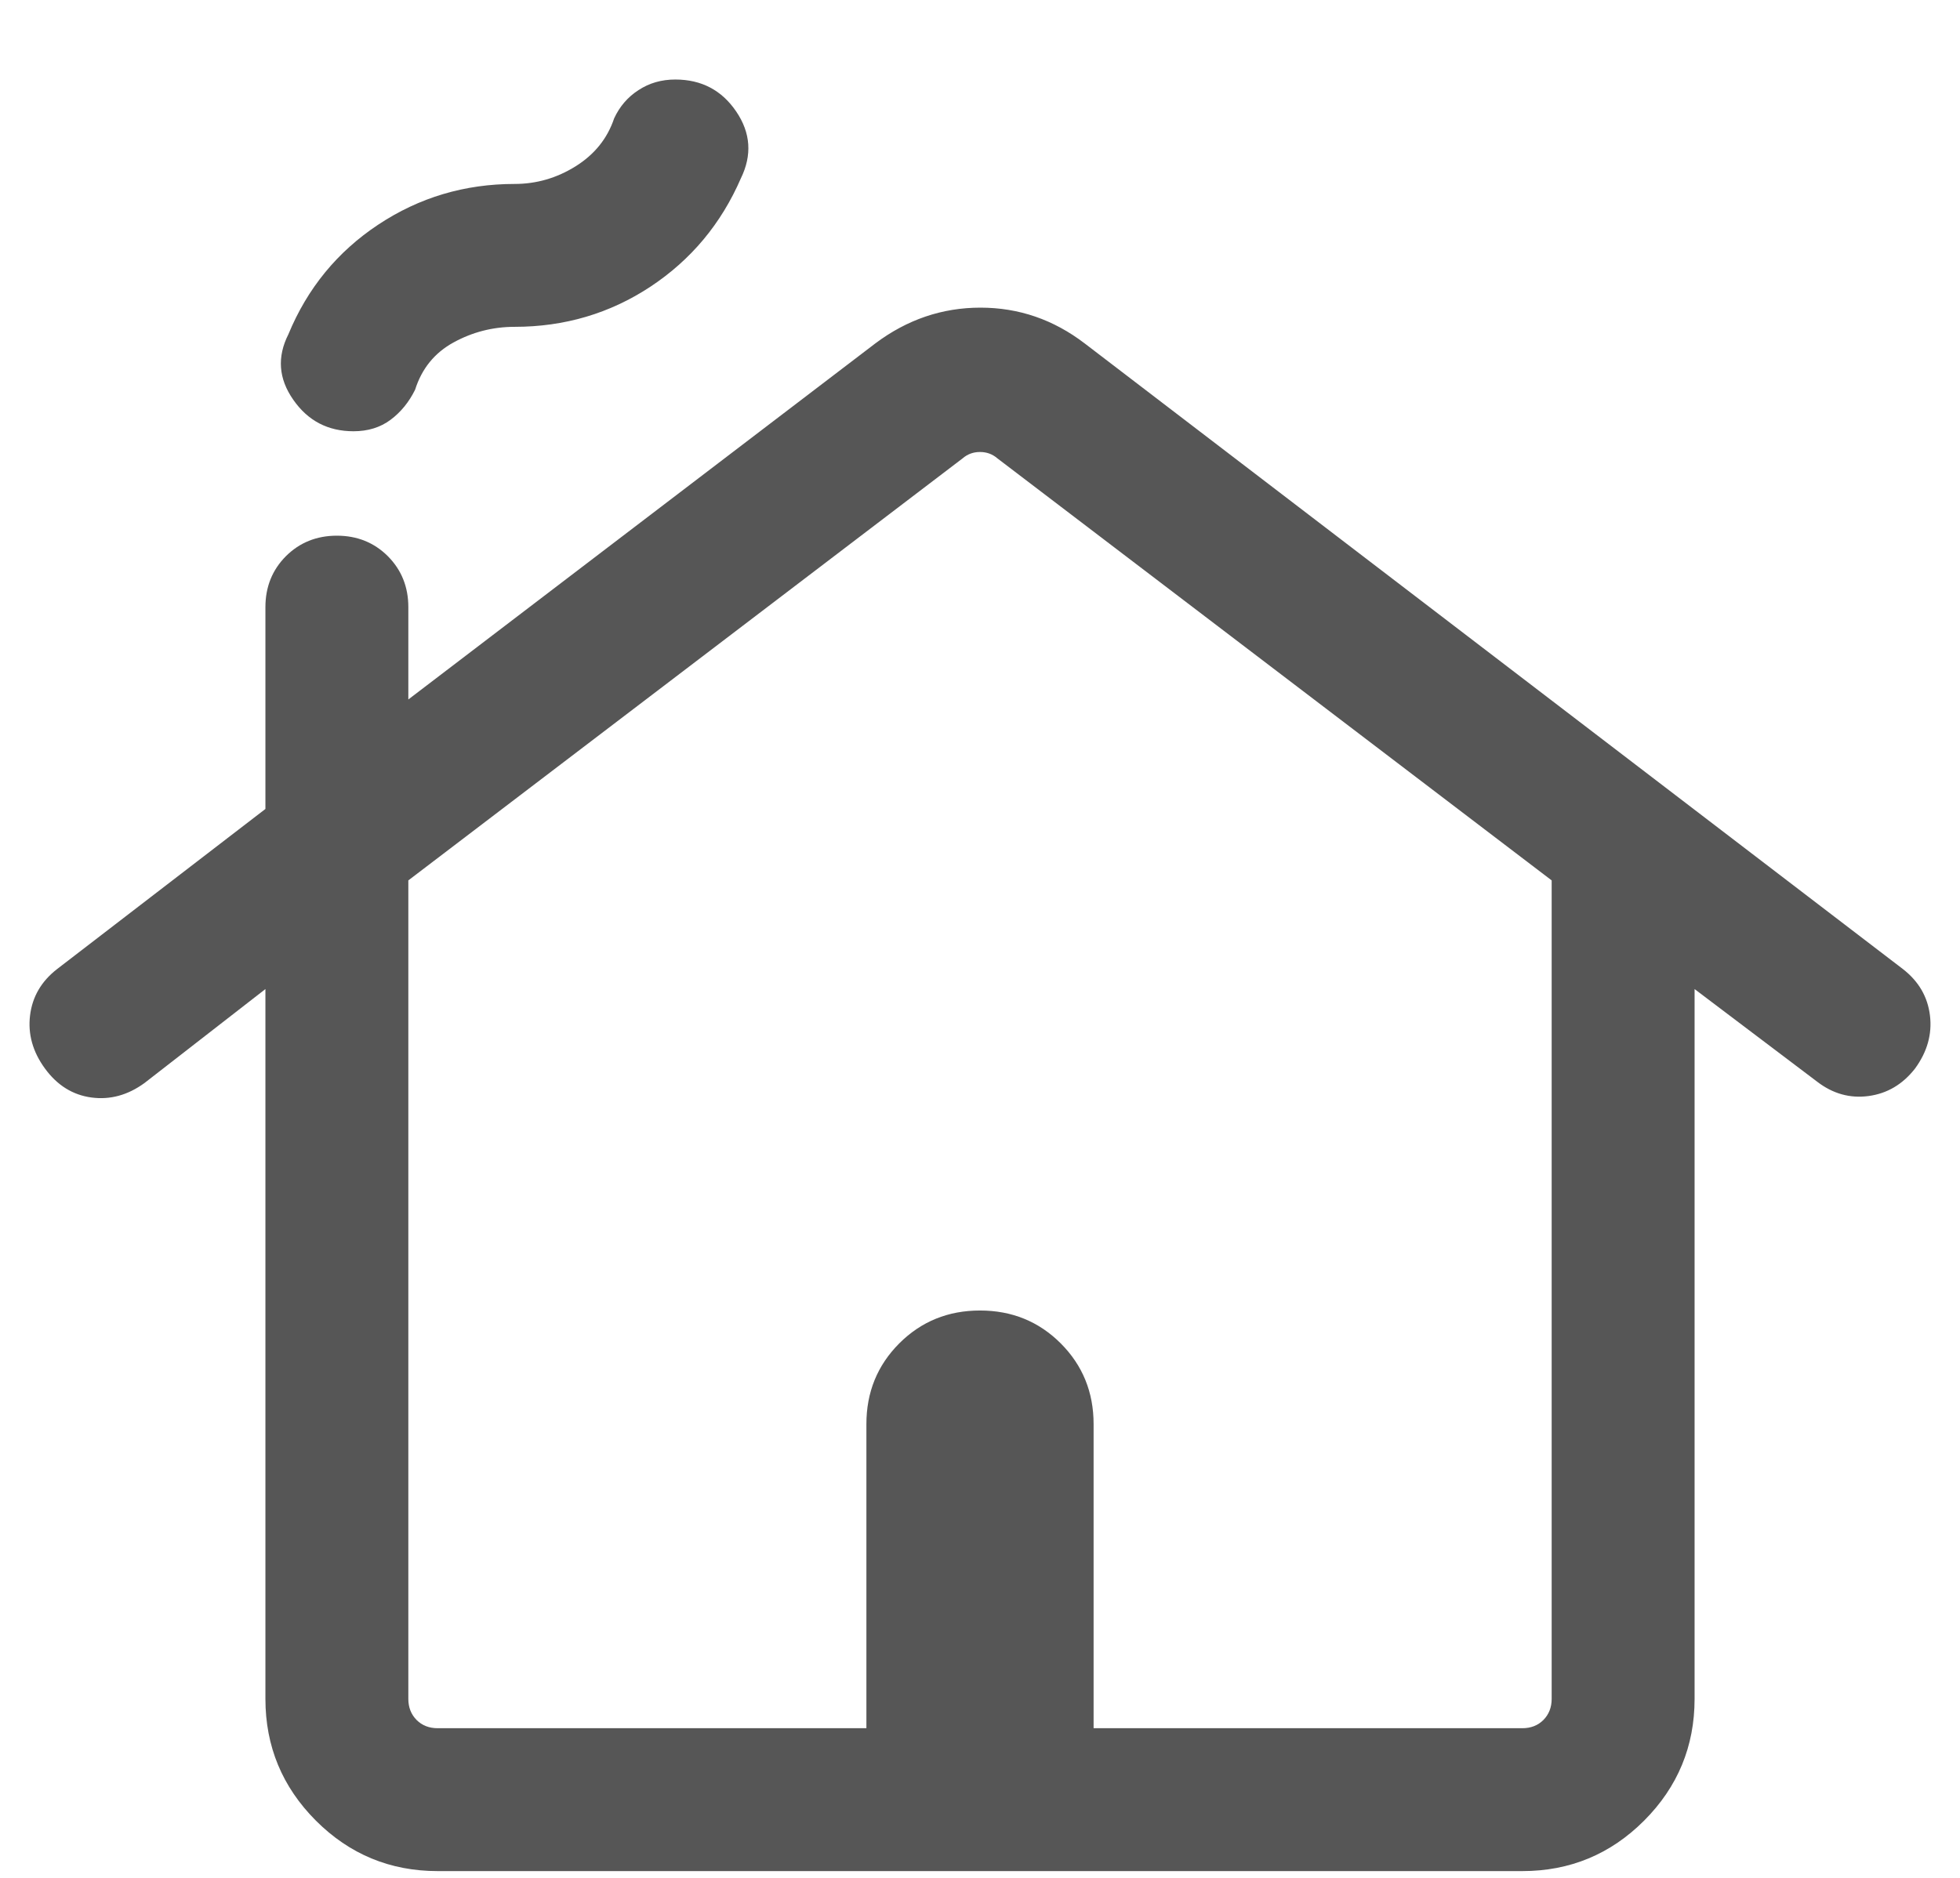
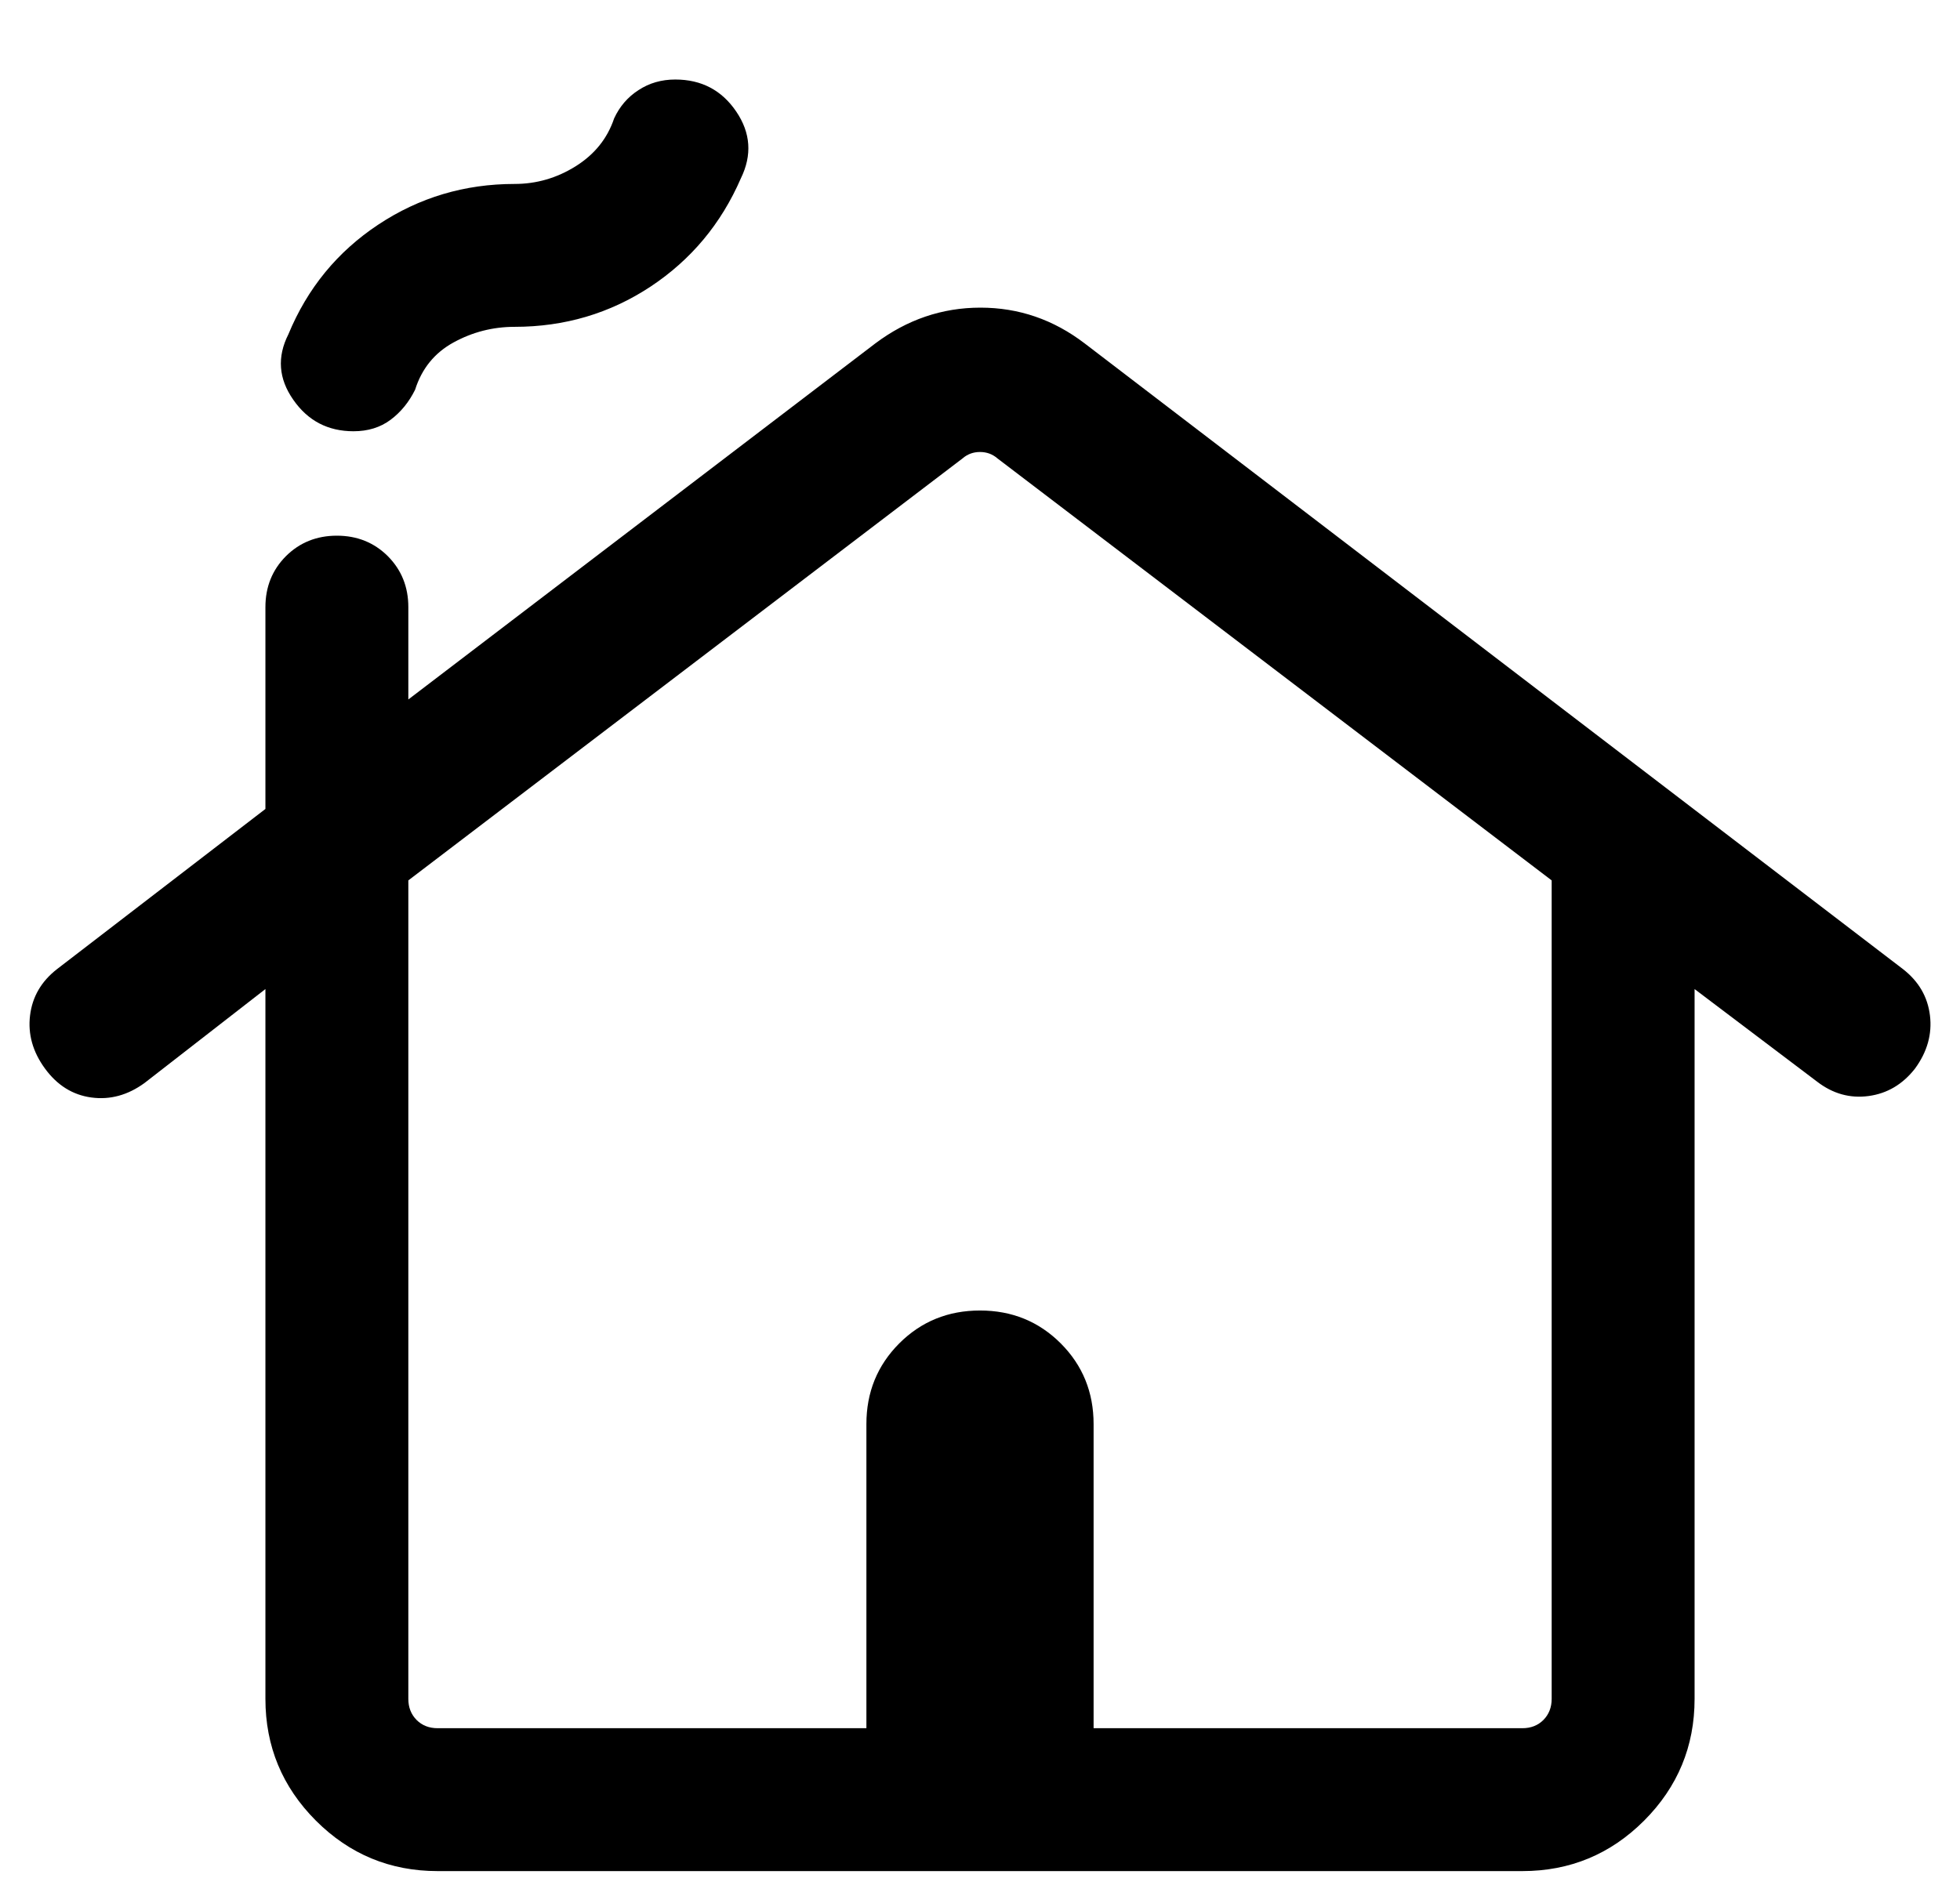
<svg xmlns="http://www.w3.org/2000/svg" width="24" height="23" viewBox="0 0 24 23" fill="none">
-   <path d="M3.25 20.808V12.114L1.769 13.265C1.564 13.414 1.347 13.473 1.119 13.442C0.89 13.411 0.701 13.293 0.551 13.088C0.401 12.883 0.34 12.666 0.368 12.437C0.396 12.208 0.506 12.019 0.699 11.869L3.25 9.908V7.436C3.25 7.188 3.334 6.98 3.501 6.812C3.669 6.645 3.877 6.561 4.125 6.561C4.373 6.561 4.581 6.645 4.749 6.812C4.916 6.98 5 7.188 5 7.436V8.567L10.717 4.207C11.107 3.914 11.537 3.768 12.005 3.768C12.475 3.768 12.9 3.914 13.283 4.207L23.301 11.869C23.494 12.019 23.604 12.208 23.632 12.437C23.66 12.666 23.599 12.883 23.449 13.088C23.299 13.28 23.11 13.393 22.881 13.424C22.653 13.455 22.442 13.396 22.249 13.247L20.75 12.114V20.808C20.75 21.389 20.544 21.886 20.132 22.299C19.72 22.711 19.223 22.917 18.641 22.917H5.359C4.777 22.917 4.28 22.711 3.868 22.299C3.456 21.886 3.25 21.389 3.25 20.808ZM5.359 21.167H10.609V17.442C10.609 17.052 10.743 16.723 11.011 16.454C11.28 16.185 11.61 16.051 12 16.051C12.39 16.051 12.72 16.185 12.989 16.454C13.257 16.723 13.391 17.052 13.391 17.442V21.167H18.641C18.746 21.167 18.832 21.133 18.899 21.066C18.966 20.998 19 20.912 19 20.808V10.783L12.213 5.614C12.153 5.562 12.082 5.536 12 5.536C11.918 5.536 11.847 5.562 11.787 5.614L5 10.783V20.808C5 20.912 5.034 20.998 5.101 21.066C5.168 21.133 5.254 21.167 5.359 21.167ZM5.359 21.167H19H5H5.359ZM4.329 5.282C4.016 5.282 3.77 5.154 3.591 4.896C3.411 4.639 3.391 4.372 3.531 4.095C3.764 3.531 4.131 3.083 4.632 2.751C5.133 2.419 5.689 2.253 6.301 2.253C6.568 2.253 6.817 2.181 7.048 2.037C7.28 1.892 7.437 1.697 7.52 1.45C7.587 1.305 7.686 1.189 7.818 1.104C7.95 1.017 8.1 0.974 8.269 0.974C8.589 0.974 8.838 1.105 9.015 1.366C9.192 1.627 9.211 1.899 9.072 2.184C8.831 2.74 8.462 3.182 7.965 3.511C7.468 3.839 6.913 4.003 6.301 4.003C6.035 4.003 5.786 4.067 5.554 4.194C5.322 4.321 5.165 4.514 5.083 4.773C5.008 4.925 4.908 5.048 4.782 5.142C4.657 5.235 4.506 5.282 4.329 5.282Z" fill="#565656" />
+   <path d="M3.25 20.808V12.114L1.769 13.265C1.564 13.414 1.347 13.473 1.119 13.442C0.89 13.411 0.701 13.293 0.551 13.088C0.401 12.883 0.34 12.666 0.368 12.437C0.396 12.208 0.506 12.019 0.699 11.869L3.25 9.908V7.436C3.25 7.188 3.334 6.98 3.501 6.812C3.669 6.645 3.877 6.561 4.125 6.561C4.373 6.561 4.581 6.645 4.749 6.812C4.916 6.98 5 7.188 5 7.436V8.567L10.717 4.207C11.107 3.914 11.537 3.768 12.005 3.768C12.475 3.768 12.9 3.914 13.283 4.207L23.301 11.869C23.494 12.019 23.604 12.208 23.632 12.437C23.66 12.666 23.599 12.883 23.449 13.088C23.299 13.28 23.11 13.393 22.881 13.424C22.653 13.455 22.442 13.396 22.249 13.247L20.75 12.114V20.808C20.75 21.389 20.544 21.886 20.132 22.299C19.72 22.711 19.223 22.917 18.641 22.917H5.359C4.777 22.917 4.28 22.711 3.868 22.299C3.456 21.886 3.25 21.389 3.25 20.808ZM5.359 21.167H10.609V17.442C10.609 17.052 10.743 16.723 11.011 16.454C11.28 16.185 11.61 16.051 12 16.051C12.39 16.051 12.72 16.185 12.989 16.454C13.257 16.723 13.391 17.052 13.391 17.442V21.167H18.641C18.746 21.167 18.832 21.133 18.899 21.066C18.966 20.998 19 20.912 19 20.808V10.783L12.213 5.614C12.153 5.562 12.082 5.536 12 5.536C11.918 5.536 11.847 5.562 11.787 5.614L5 10.783V20.808C5 20.912 5.034 20.998 5.101 21.066C5.168 21.133 5.254 21.167 5.359 21.167ZM5.359 21.167H19H5H5.359ZM4.329 5.282C4.016 5.282 3.77 5.154 3.591 4.896C3.411 4.639 3.391 4.372 3.531 4.095C3.764 3.531 4.131 3.083 4.632 2.751C5.133 2.419 5.689 2.253 6.301 2.253C6.568 2.253 6.817 2.181 7.048 2.037C7.28 1.892 7.437 1.697 7.52 1.45C7.587 1.305 7.686 1.189 7.818 1.104C7.95 1.017 8.1 0.974 8.269 0.974C8.589 0.974 8.838 1.105 9.015 1.366C9.192 1.627 9.211 1.899 9.072 2.184C8.831 2.74 8.462 3.182 7.965 3.511C7.468 3.839 6.913 4.003 6.301 4.003C6.035 4.003 5.786 4.067 5.554 4.194C5.322 4.321 5.165 4.514 5.083 4.773C5.008 4.925 4.908 5.048 4.782 5.142C4.657 5.235 4.506 5.282 4.329 5.282Z" fill="currentColor" />
</svg>
